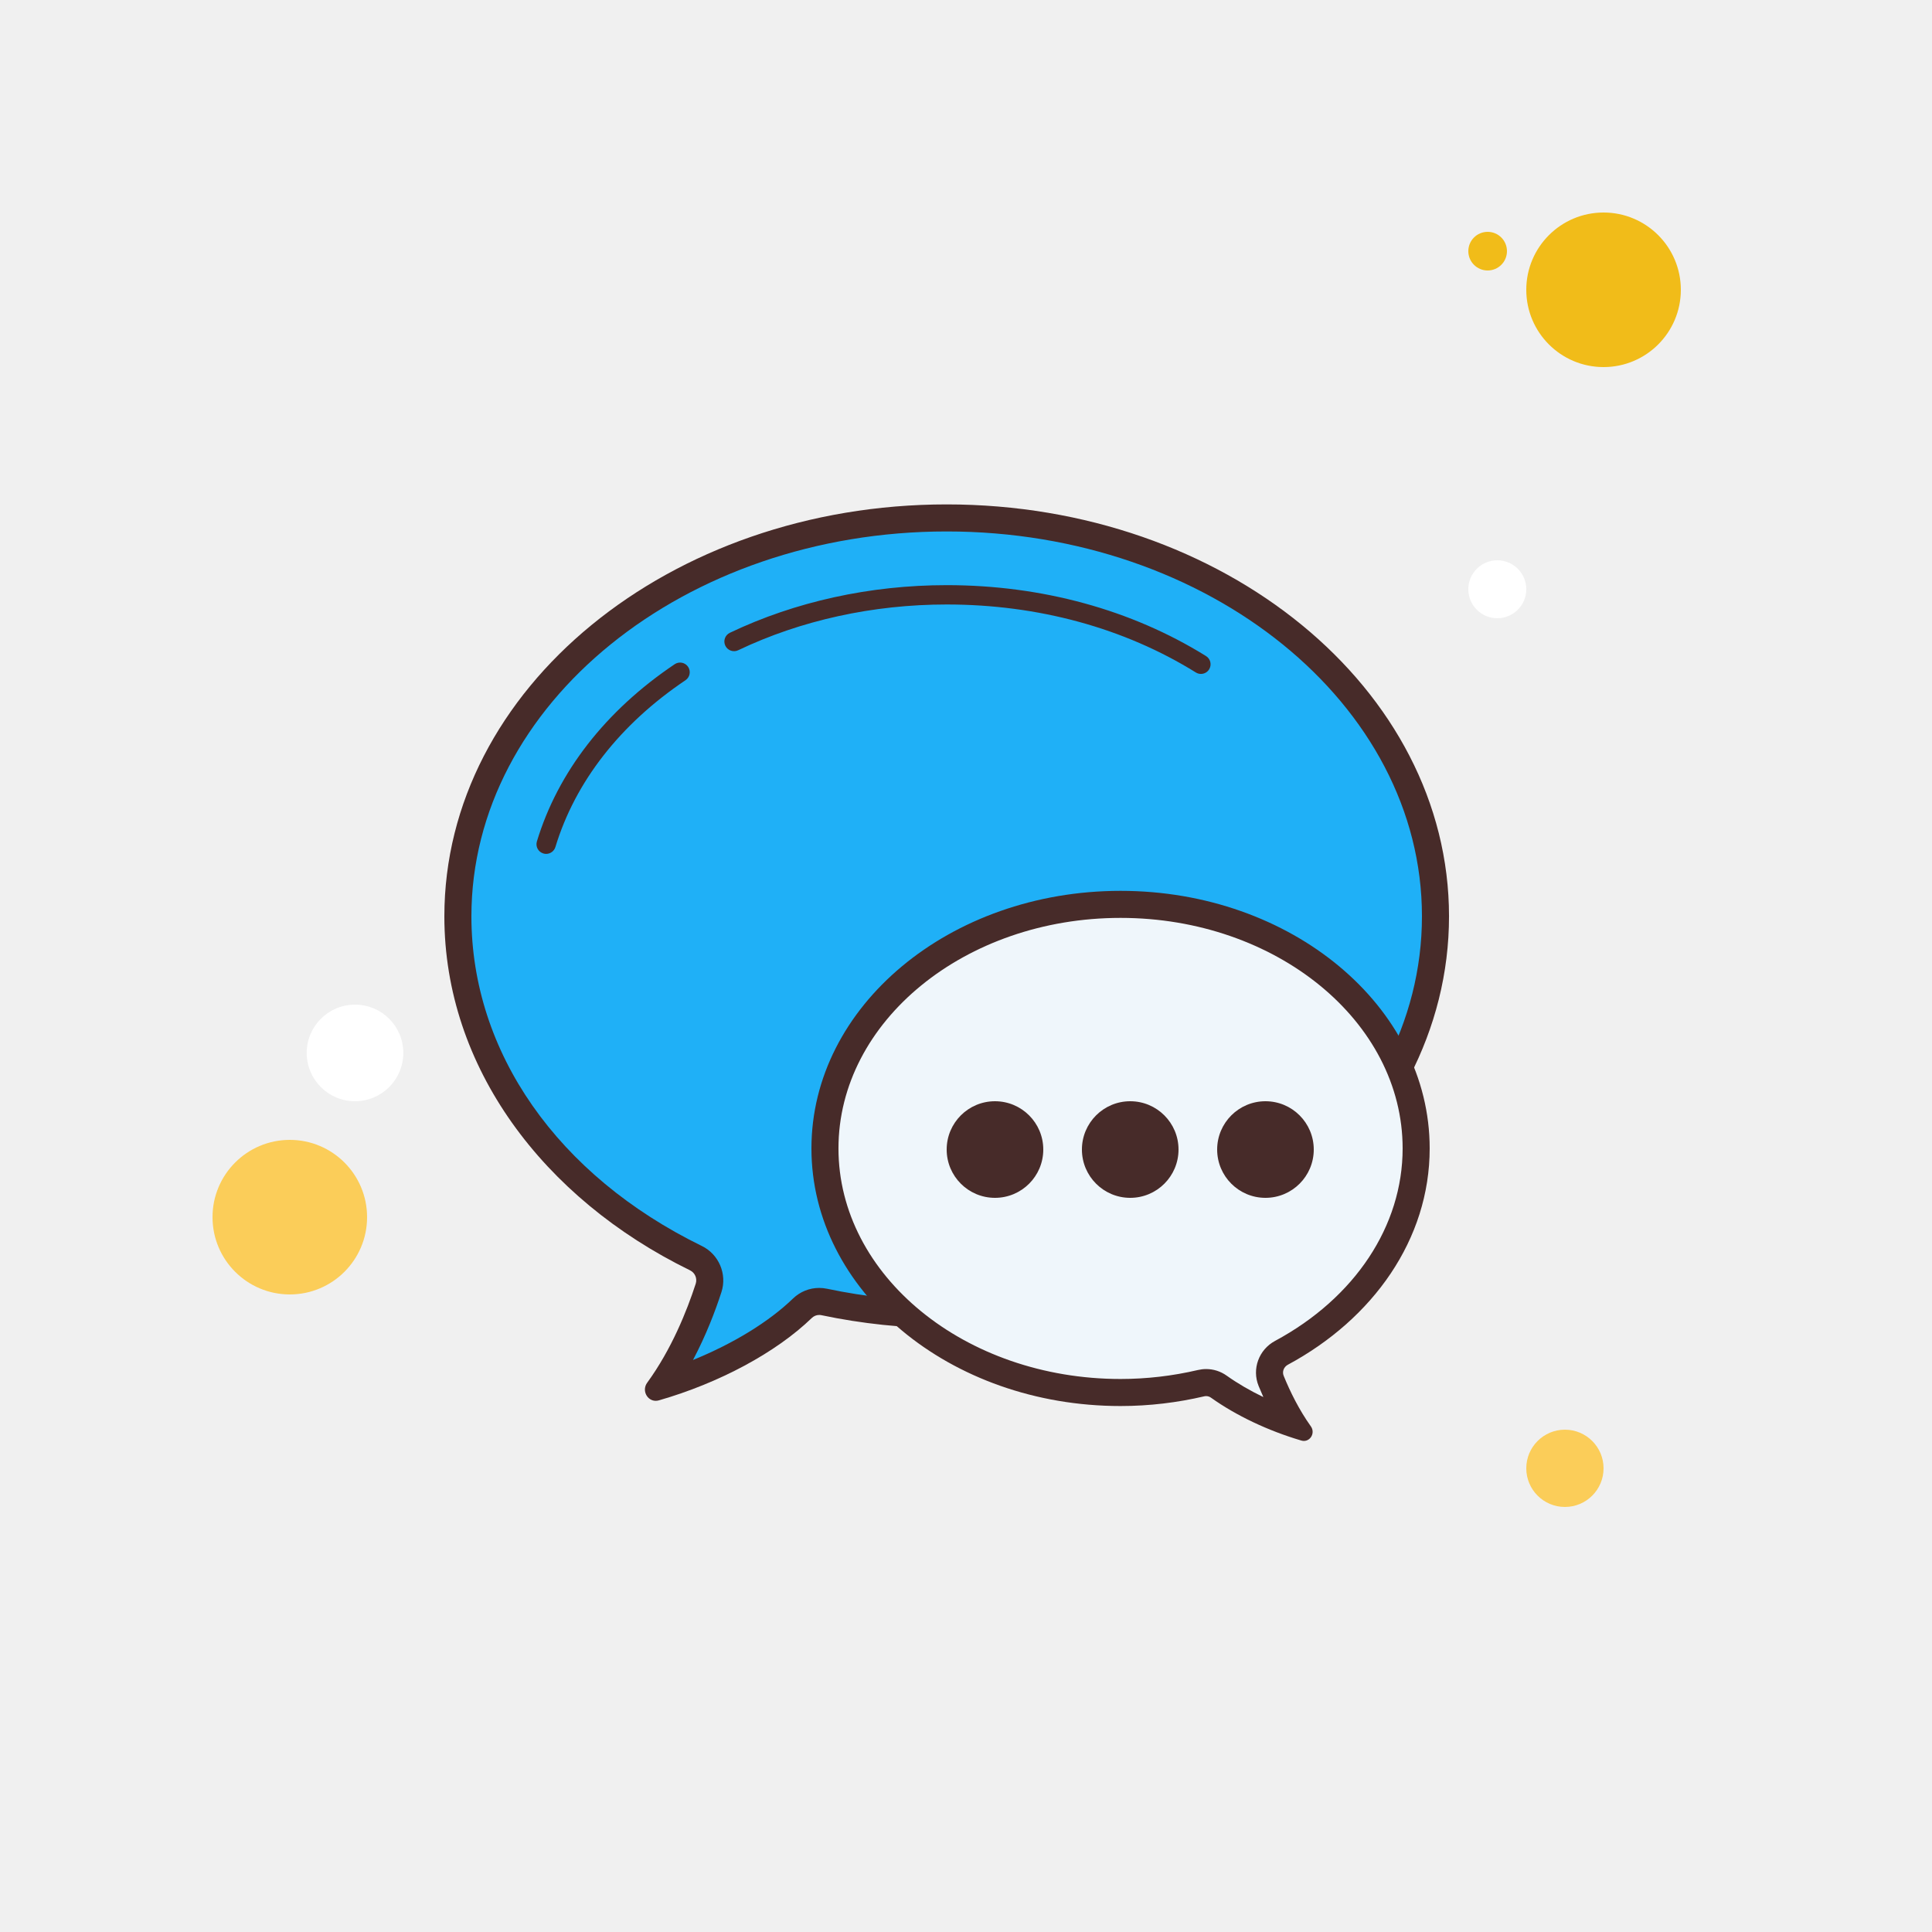
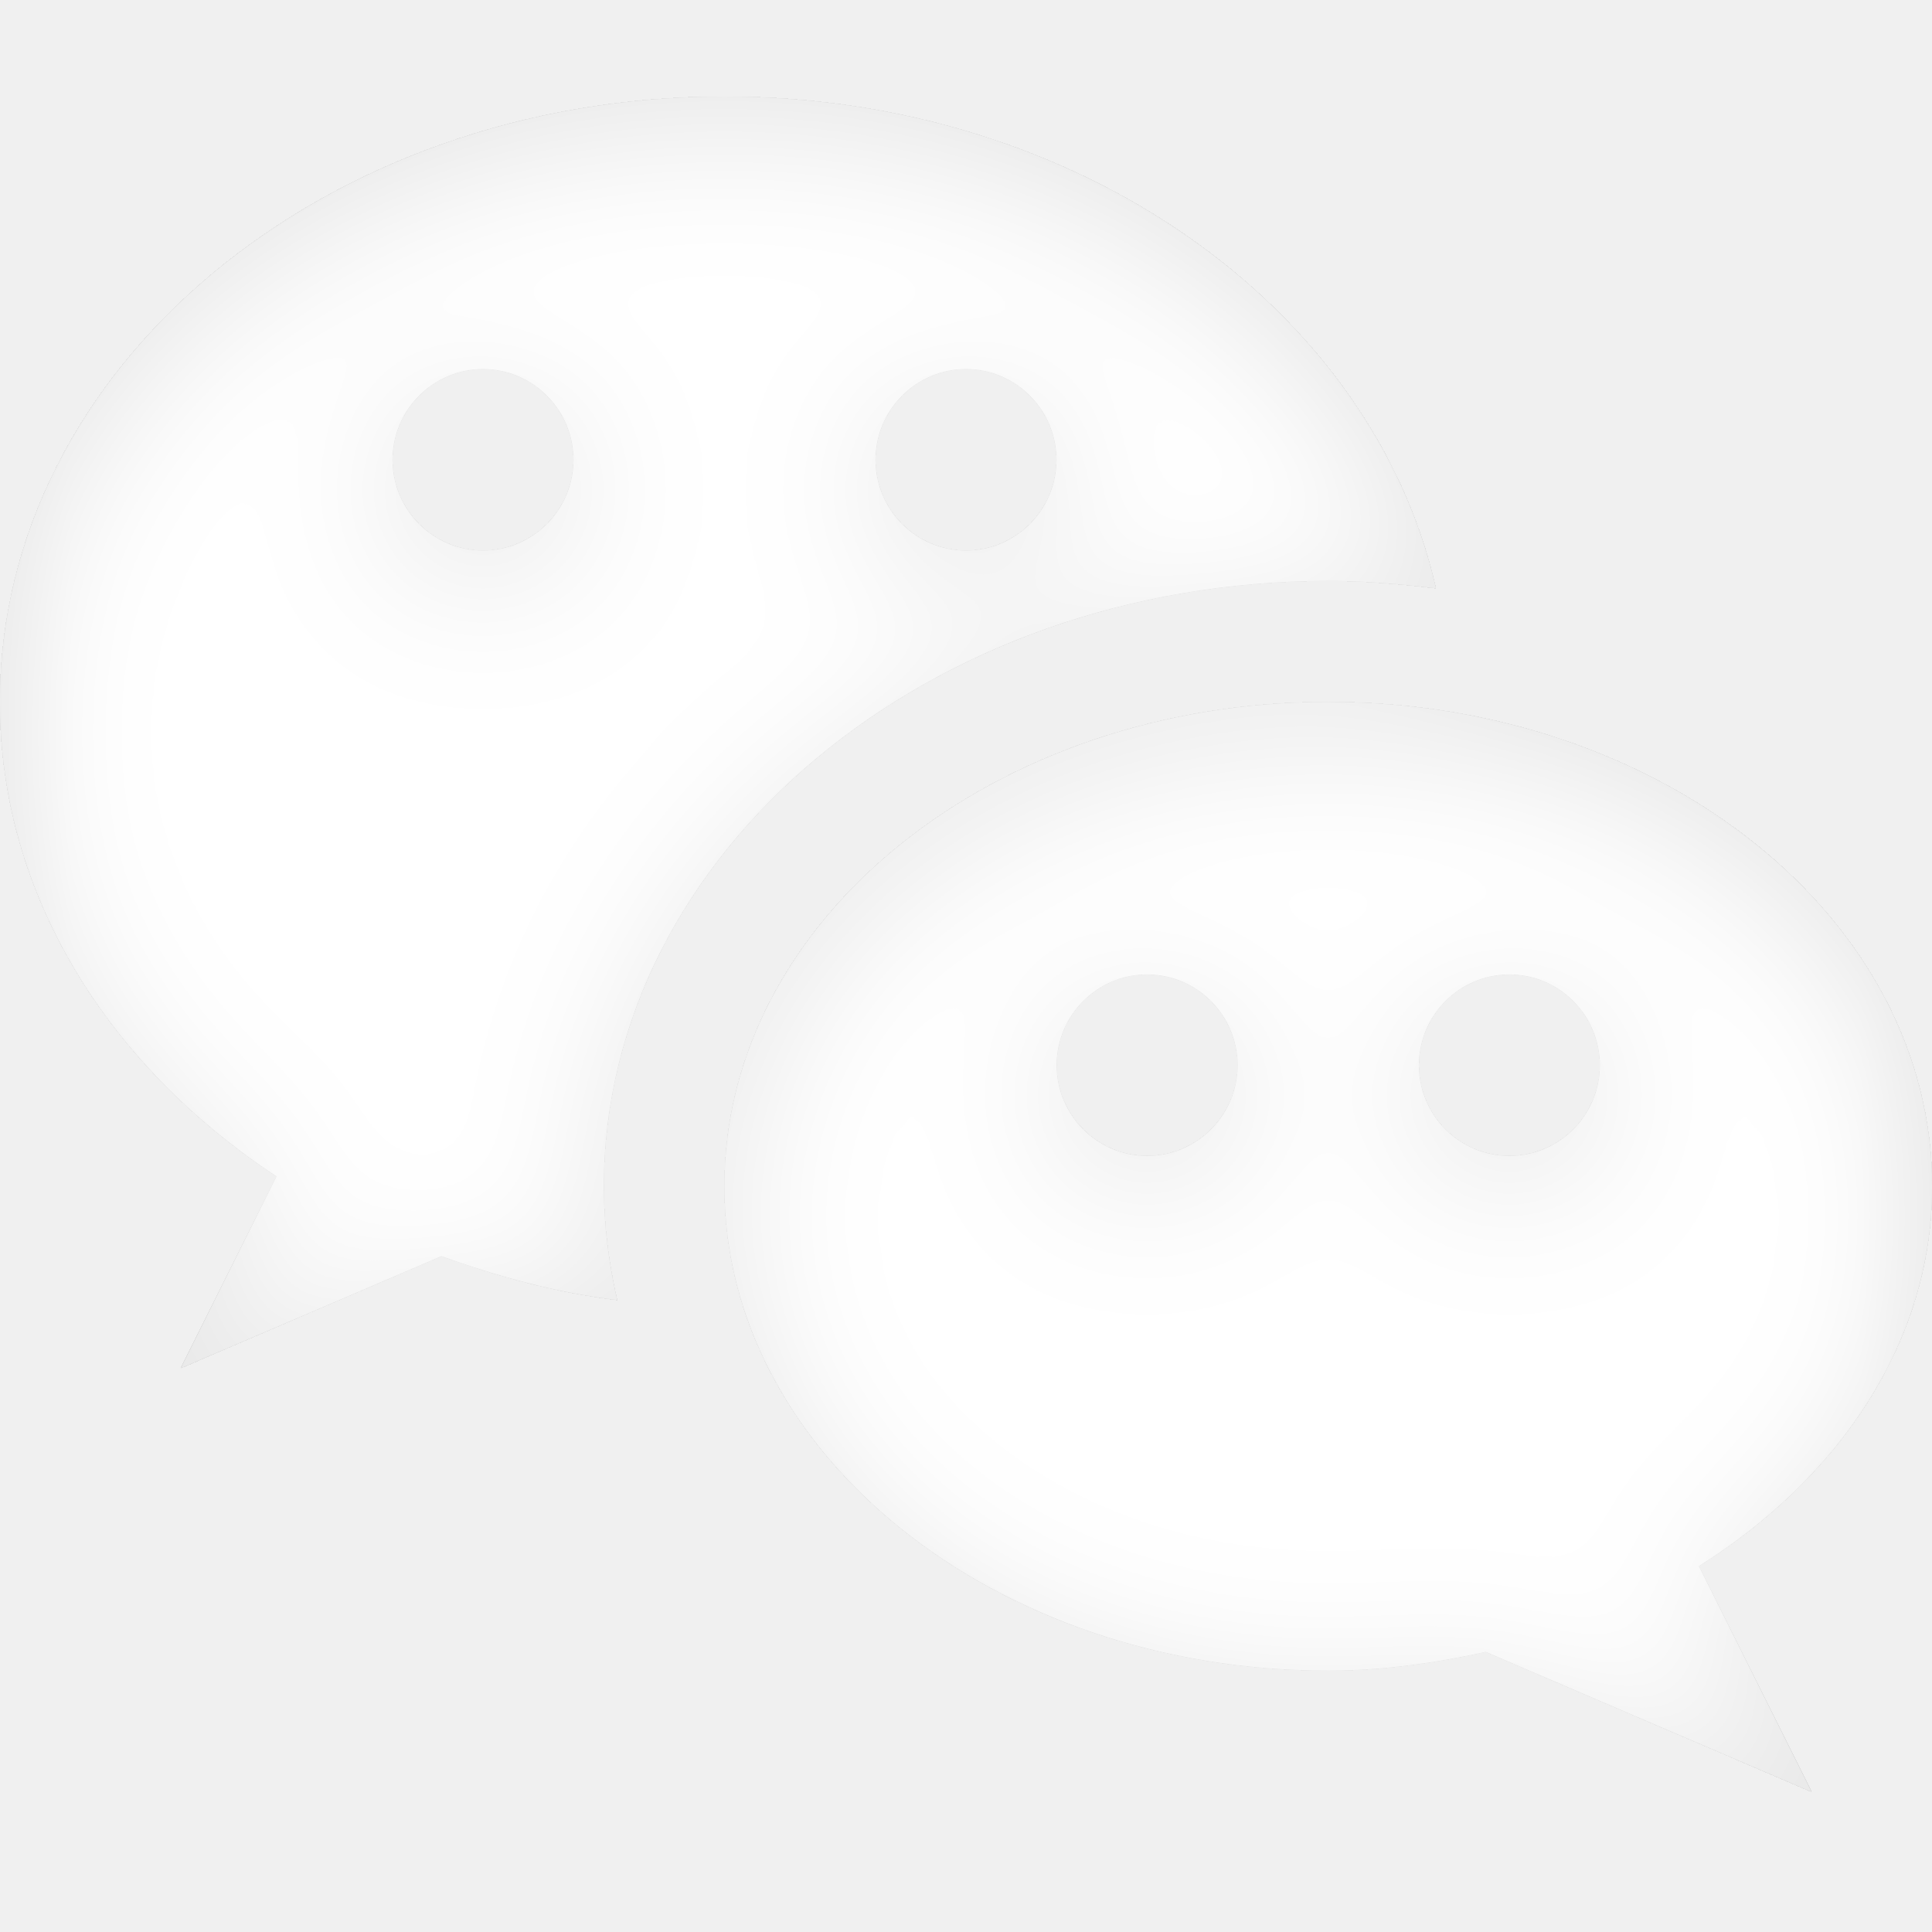
- <svg xmlns="http://www.w3.org/2000/svg" viewBox="0 0 100 100" width="50px" height="50px">
-   <g>
-     <circle cx="77" cy="13" r="1" fill="#f1bc19" />
-     <circle cx="83" cy="15" r="4" fill="#f1bc19" />
-     <circle cx="81" cy="76" r="2" fill="#fbcd59" />
-     <circle cx="15" cy="63" r="4" fill="#fbcd59" />
-     <circle cx="18.375" cy="54.5" r="2.5" fill="#fff" />
-     <circle cx="77.5" cy="30.5" r="1.5" fill="#fff" />
-     <g>
-       <path fill="#1fb0f7" d="M34.259,71.706c1.208-1.745,1.978-3.69,2.417-5.044c0.197-0.61-0.078-1.258-0.655-1.539 C28.421,61.409,23.7,54.629,23.7,47.428c0-11.37,11.349-20.62,25.3-20.62s25.3,9.25,25.3,20.62S62.951,68.048,49,68.048 c-2.136,0-4.269-0.221-6.339-0.658c-0.086-0.018-0.175-0.027-0.262-0.027c-0.324,0-0.633,0.126-0.869,0.354 C39.847,69.345,37.149,70.822,34.259,71.706z" />
-       <path fill="#472b29" d="M49,27.508c13.564,0,24.6,8.936,24.6,19.92S62.564,67.348,49,67.348 c-2.087,0-4.172-0.216-6.195-0.643c-0.133-0.028-0.27-0.042-0.405-0.042c-0.506,0-0.987,0.195-1.356,0.55 c-1.252,1.211-3.101,2.337-5.174,3.179c0.68-1.286,1.158-2.546,1.472-3.515c0.301-0.93-0.135-1.956-1.013-2.384 C28.859,60.844,24.4,54.464,24.4,47.428C24.4,36.444,35.436,27.508,49,27.508 M49,26.108c-14.359,0-26,9.545-26,21.32 c0,7.793,5.103,14.604,12.714,18.323c0.259,0.126,0.385,0.42,0.296,0.695c-0.458,1.411-1.254,3.397-2.511,5.122 c-0.292,0.401-0.004,0.938,0.442,0.938c0.053,0,0.108-0.008,0.165-0.024c3.117-0.897,6.061-2.473,7.912-4.263 c0.106-0.102,0.241-0.157,0.383-0.157c0.039,0,0.078,0.004,0.117,0.012c2.073,0.437,4.244,0.673,6.483,0.673 c14.359,0,26-9.545,26-21.32S63.359,26.108,49,26.108L49,26.108z" />
-     </g>
-     <g>
-       <path fill="#472b29" d="M62.16,34.882c-0.09,0-0.181-0.024-0.263-0.075c-3.706-2.302-8.166-3.519-12.897-3.519 c-3.814,0-7.546,0.819-10.791,2.368c-0.249,0.119-0.548,0.013-0.667-0.236c-0.119-0.249-0.014-0.548,0.236-0.667 c3.378-1.613,7.258-2.466,11.221-2.466c4.918,0,9.561,1.269,13.424,3.67c0.235,0.146,0.307,0.454,0.161,0.689 C62.491,34.798,62.327,34.882,62.16,34.882z" />
-     </g>
-     <g>
-       <path fill="#472b29" d="M28.268,44.197c-0.048,0-0.097-0.007-0.145-0.022c-0.265-0.08-0.414-0.359-0.333-0.624 c1.092-3.599,3.559-6.77,7.132-9.172c0.229-0.154,0.54-0.093,0.694,0.136c0.154,0.229,0.093,0.54-0.136,0.694 c-3.38,2.272-5.708,5.256-6.732,8.632C28.681,44.058,28.483,44.197,28.268,44.197z" />
-     </g>
-     <g>
-       <path fill="#eff6fb" d="M66.915,73.689c-1.412-0.48-2.751-1.148-3.827-1.915c-0.195-0.138-0.422-0.211-0.658-0.211 c-0.088,0-0.176,0.01-0.262,0.03c-1.37,0.321-2.772,0.483-4.167,0.483c-8.437,0-15.3-5.667-15.3-12.633 c0-6.966,6.863-12.633,15.3-12.633s15.3,5.667,15.3,12.633c0,4.274-2.606,8.229-6.971,10.578 c-0.527,0.284-0.756,0.908-0.535,1.452C66.124,72.286,66.5,73.028,66.915,73.689z" />
-       <path fill="#472b29" d="M58,47.51c8.05,0,14.6,5.353,14.6,11.933c0,4.012-2.468,7.736-6.601,9.961 c-0.843,0.452-1.21,1.455-0.854,2.332c0.08,0.196,0.162,0.388,0.246,0.576c-0.69-0.332-1.334-0.707-1.899-1.109 c-0.313-0.223-0.681-0.341-1.063-0.341c-0.142,0-0.284,0.017-0.422,0.049c-1.319,0.309-2.667,0.465-4.008,0.465 c-8.05,0-14.6-5.354-14.6-11.934S49.95,47.51,58,47.51 M58,46.11c-8.837,0-16,5.97-16,13.333c0,7.364,7.163,13.333,16,13.333 c1.501,0,2.95-0.18,4.327-0.502c0.034-0.008,0.069-0.012,0.103-0.012c0.089,0,0.176,0.028,0.251,0.082 c1.293,0.921,2.943,1.708,4.671,2.217c0.047,0.014,0.093,0.021,0.136,0.021c0.358,0,0.593-0.43,0.361-0.755 c-0.608-0.853-1.068-1.784-1.407-2.617c-0.089-0.218,0.011-0.46,0.218-0.572C71.071,68.264,74,64.145,74,59.443 C74,52.08,66.837,46.11,58,46.11L58,46.11z" />
-     </g>
-     <g>
-       <circle cx="51.5" cy="59.5" r="2.5" fill="#472b29" />
-     </g>
-     <g>
-       <circle cx="58.5" cy="59.5" r="2.5" fill="#472b29" />
-     </g>
-     <g>
-       <circle cx="65.5" cy="59.5" r="2.5" fill="#472b29" />
-     </g>
+ <svg xmlns="http://www.w3.org/2000/svg" width="32" height="32" viewBox="0 0 32 32" fill="none">
+   <g filter="url(#filter0_i_3681_49699)">
+     <path d="M22 9.621C22.606 9.621 23.198 9.672 23.782 9.744C22.726 5.107 17.856 1.6 12 1.6C5.372 1.6 0 6.09 0 11.627C0 14.819 1.796 17.651 4.582 19.484L3 22.657L7.31 20.805C8.234 21.135 9.194 21.406 10.22 21.532C10.08 20.92 10 20.293 10 19.649C10 14.12 15.382 9.621 22 9.621ZM16 6.112C16.828 6.112 17.5 6.786 17.5 7.616C17.5 8.447 16.828 9.12 16 9.12C15.171 9.12 14.5 8.447 14.5 7.616C14.5 6.786 15.171 6.112 16 6.112ZM8 9.12C7.172 9.12 6.5 8.447 6.5 7.616C6.5 6.786 7.172 6.112 8 6.112C8.828 6.112 9.5 6.786 9.5 7.616C9.5 8.447 8.828 9.12 8 9.12Z" fill="white" />
+     <path d="M32 19.649C32 15.218 27.522 11.627 22 11.627C16.478 11.627 12 15.218 12 19.649C12 24.078 16.478 27.67 22 27.67C22.908 27.67 23.772 27.542 24.61 27.359L30 29.675L28.136 25.94C30.472 24.471 32 22.213 32 19.649ZM19 19.147C18.172 19.147 17.5 18.474 17.5 17.643C17.5 16.812 18.172 16.139 19 16.139C19.828 16.139 20.5 16.813 20.5 17.643C20.5 18.474 19.828 19.147 19 19.147ZM25 19.147C24.171 19.147 23.5 18.474 23.5 17.643C23.5 16.812 24.171 16.139 25 16.139C25.828 16.139 26.5 16.813 26.5 17.643C26.5 18.474 25.828 19.147 25 19.147Z" fill="white" />
  </g>
+   <defs>
+     <filter id="filter0_i_3681_49699" x="0" y="0" width="32" height="32.5" filterUnits="userSpaceOnUse" color-interpolation-filters="sRGB">
+       <feFlood flood-opacity="0" result="BackgroundImageFix" />
+       <feBlend mode="normal" in="SourceGraphic" in2="BackgroundImageFix" result="shape" />
+       <feColorMatrix in="SourceAlpha" type="matrix" values="0 0 0 0 0 0 0 0 0 0 0 0 0 0 0 0 0 0 127 0" result="hardAlpha" />
+       <feOffset dy="0.5" />
+       <feGaussianBlur stdDeviation="1.25" />
+       <feComposite in2="hardAlpha" operator="arithmetic" k2="-1" k3="1" />
+       <feColorMatrix type="matrix" values="0 0 0 0 0 0 0 0 0 0 0 0 0 0 0 0 0 0 0.1 0" />
+       <feBlend mode="normal" in2="shape" result="effect1_innerShadow_3681_49699" />
+     </filter>
+   </defs>
</svg>
